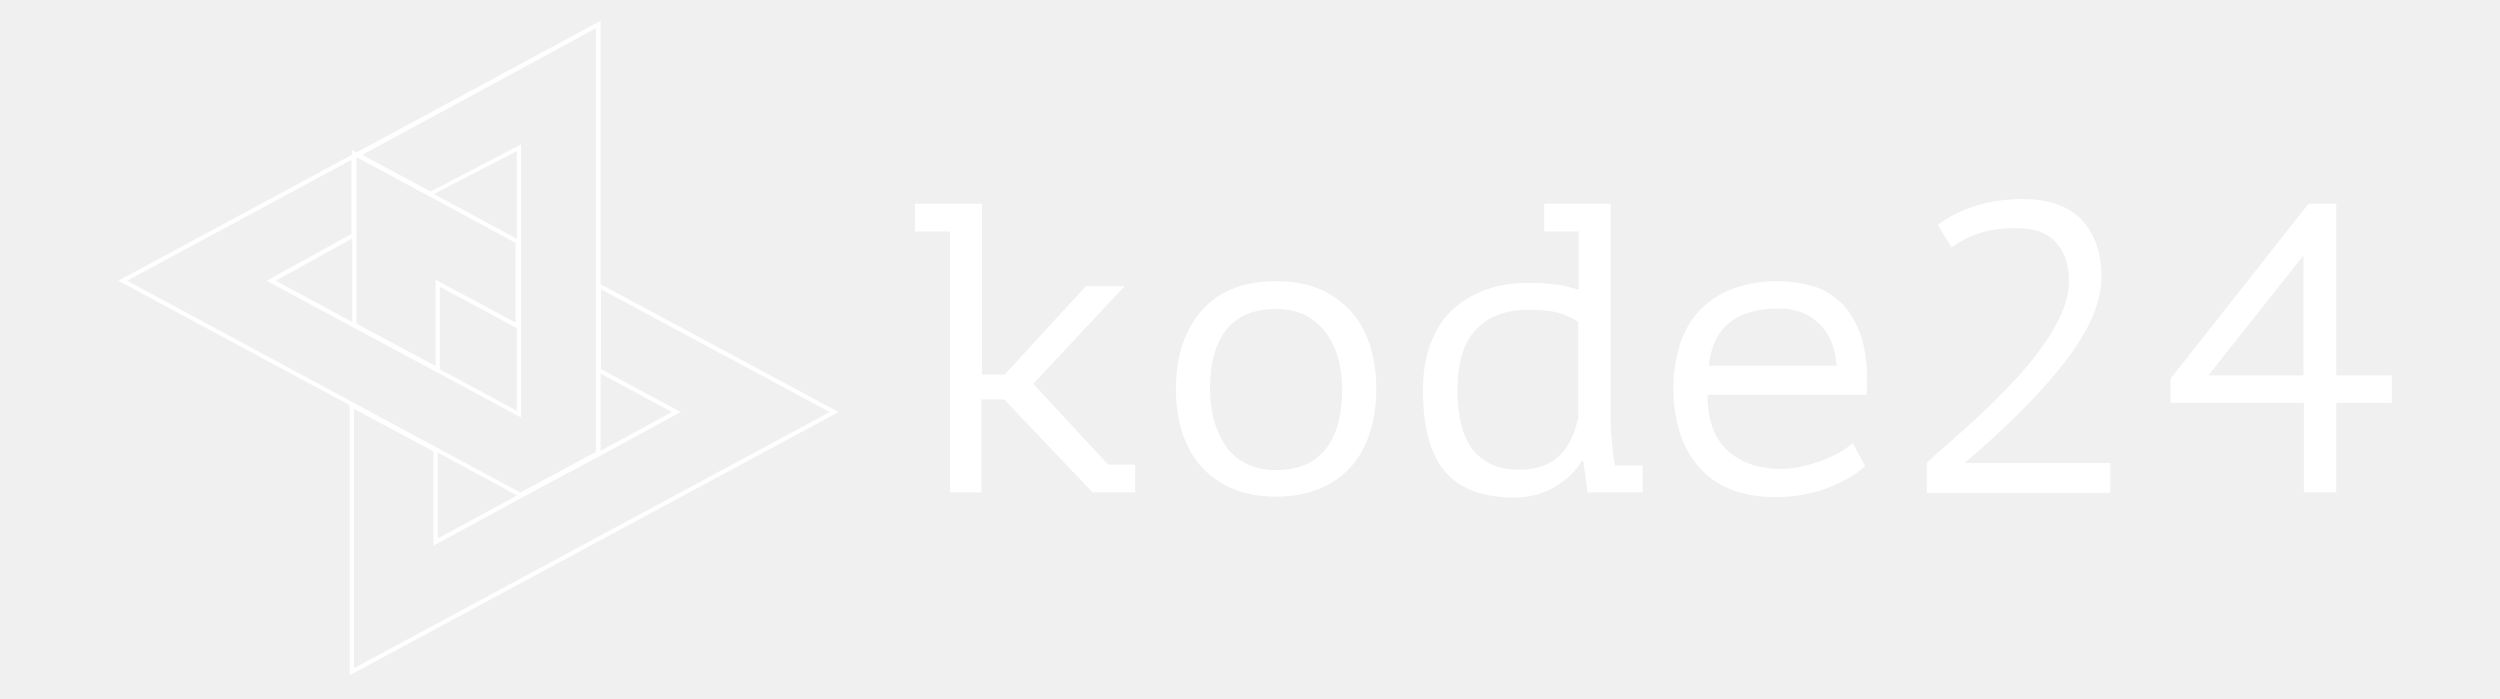
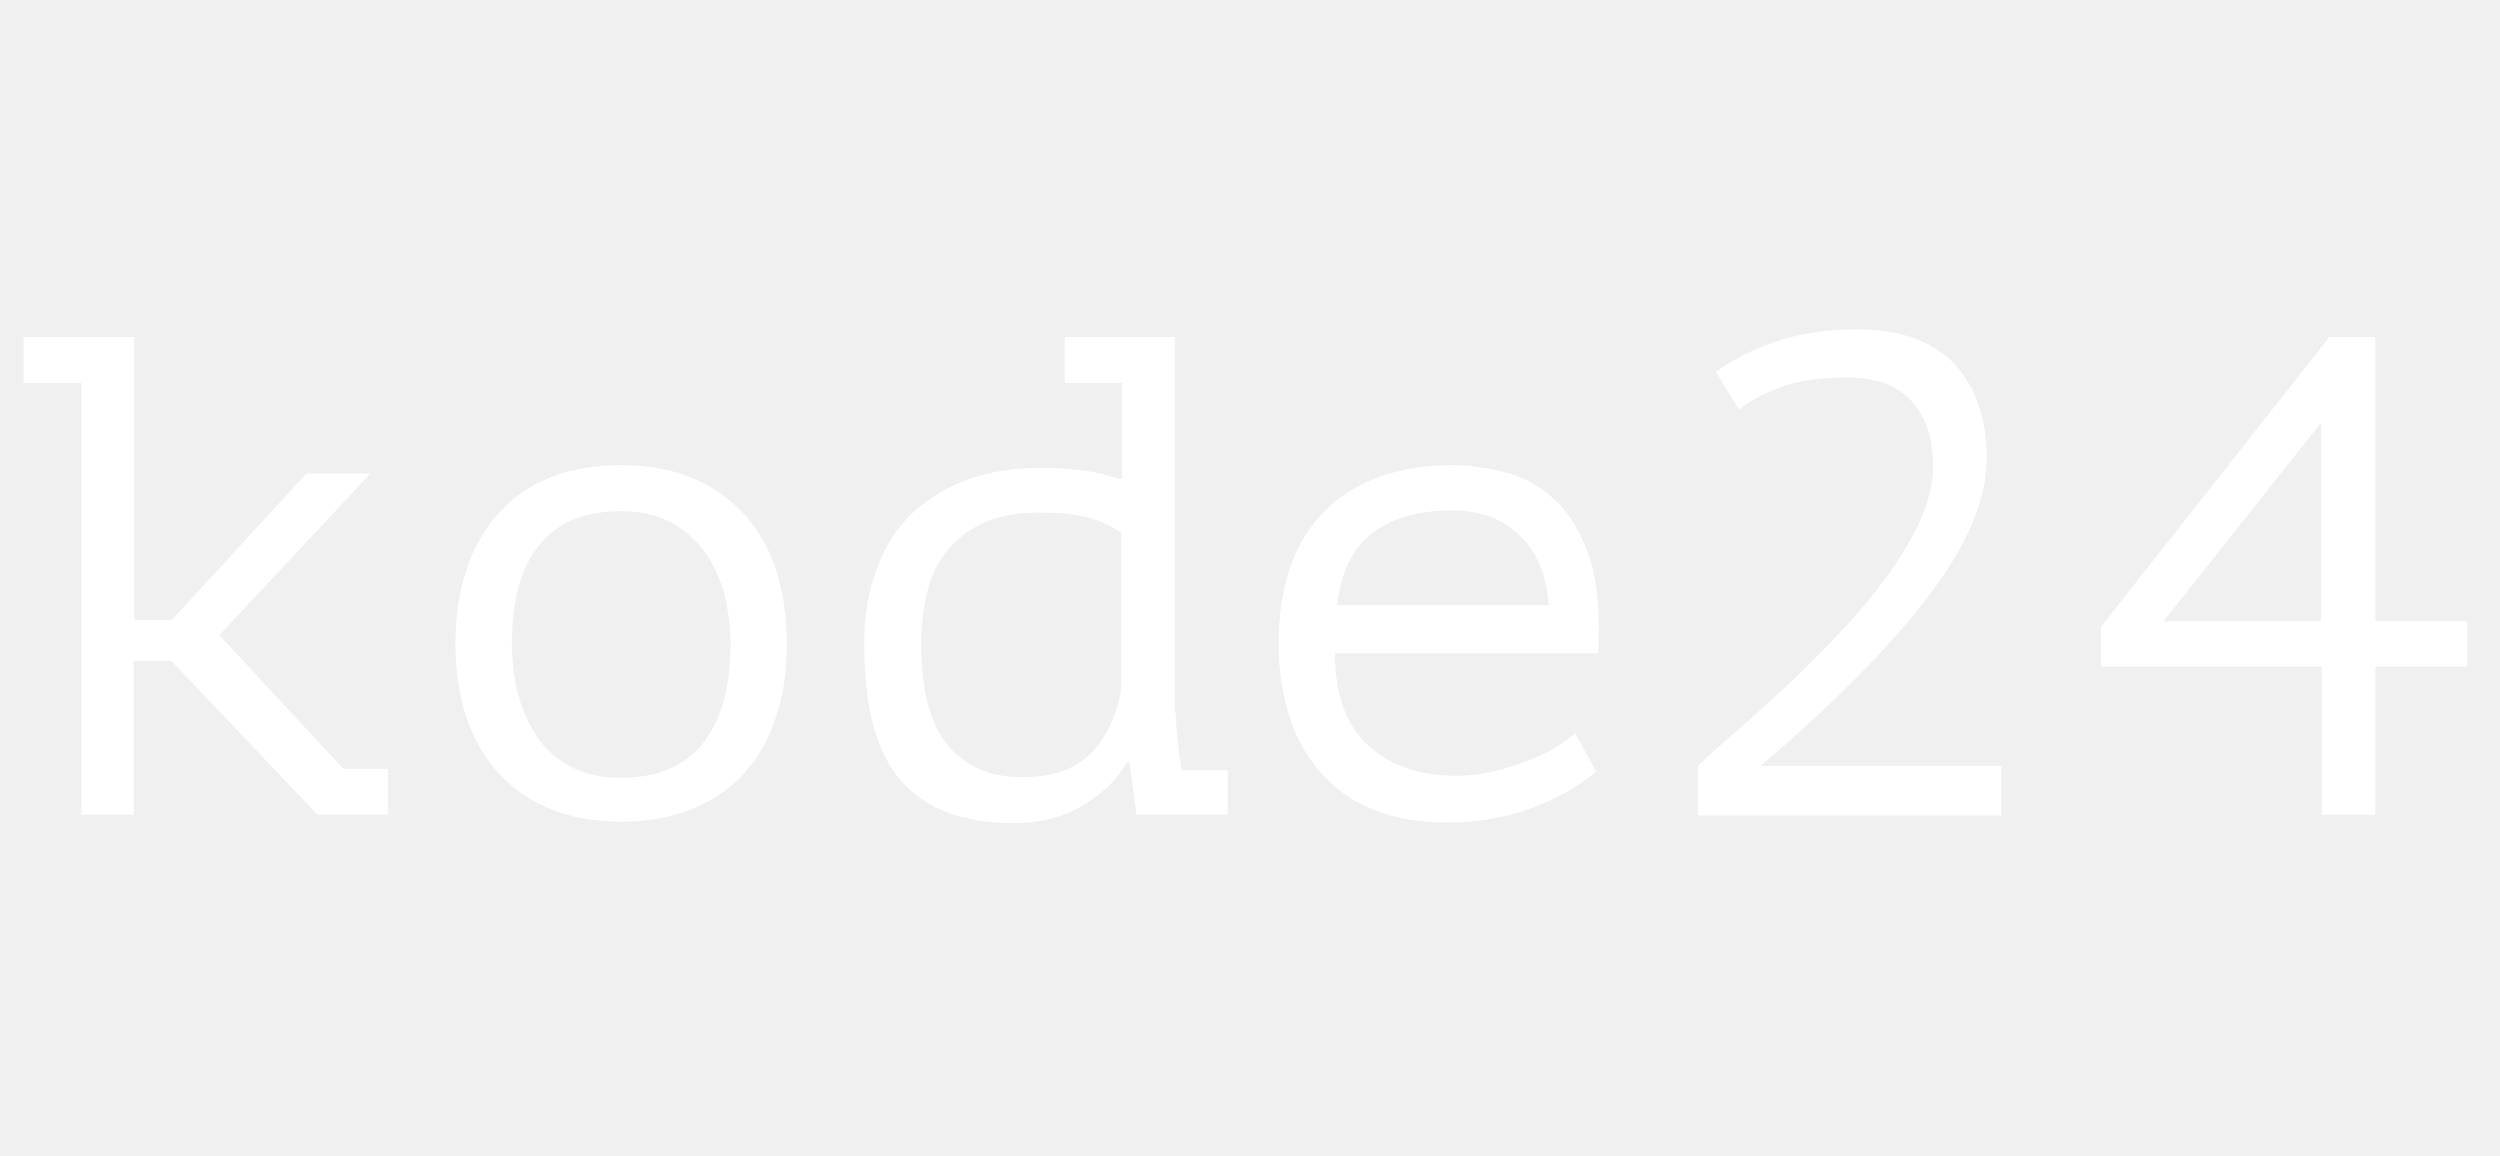
- <svg xmlns="http://www.w3.org/2000/svg" version="1.1" id="Layer_1" x="0px" y="0px" viewBox="0 0 594 166" style="enable-background:new 0 0 594 166;" xml:space="preserve">
+ <svg xmlns="http://www.w3.org/2000/svg" version="1.1" id="Layer_1" x="0px" y="0px" viewBox="0 0 359 166" style="enable-background:new 0 0 359 166;" xml:space="preserve">
  <style type="text/css">
	.st0{fill:none;stroke:url(#SVGID_1_);stroke-width:18;}
	.st1{fill:#FFFFFF;}
	.st2{fill:none;stroke:#680A80;stroke-miterlimit:10;}
	.st3{fill:#F31072;}
	.st4{fill:none;stroke:#FFFFFF;stroke-miterlimit:10;}
	.st5{fill:#F31072;stroke:#FFFFFF;stroke-miterlimit:10;}
</style>
-   <linearGradient id="SVGID_1_" gradientUnits="userSpaceOnUse" x1="115.4" y1="-6847.89" x2="115.4" y2="-6847.89" gradientTransform="matrix(1 0 0 -1 0 -6753.39)">
+   <linearGradient id="SVGID_1_" gradientUnits="userSpaceOnUse" x1="-98.6" y1="13934.5" x2="-98.6" y2="13934.5" gradientTransform="matrix(1 0 0 1 0 -13840)">
    <stop offset="0" style="stop-color:#3CB6D2" />
    <stop offset="0.532" style="stop-color:#F20E72" />
    <stop offset="1" style="stop-color:#3CB6D2" />
    <stop offset="1" style="stop-color:#FE330A" />
  </linearGradient>
-   <path class="st0" d="M115.4,94.5" />
+   <path class="st0" d="M-98.6,94.5" />
  <g>
-     <path class="st1" d="M217.4,48.4h15.9V89h5.4L258,68h9.2l-21.7,23.2l17.8,19.2h6.4v6.6h-10.1l-21-22.1h-5.4V117h-7.5V55h-8.3   L217.4,48.4L217.4,48.4z" />
-     <path class="st1" d="M279.4,92.5c0-7.9,2.1-14.2,6.2-18.8c4.1-4.6,10-6.9,17.6-6.9c4.1,0,7.7,0.7,10.6,2c3,1.3,5.4,3.2,7.4,5.4   c2,2.3,3.4,5,4.4,8.1c0.9,3.1,1.4,6.5,1.4,10.1c0,3.9-0.5,7.5-1.6,10.6c-1,3.2-2.6,5.9-4.6,8.1s-4.5,3.9-7.5,5.1s-6.4,1.8-10.1,1.8   c-4.1,0-7.6-0.7-10.6-2s-5.5-3.2-7.4-5.4s-3.4-5-4.4-8.1C279.9,99.5,279.4,96.1,279.4,92.5z M287.5,92.5c0,2.3,0.3,4.6,0.8,6.9   c0.6,2.3,1.5,4.3,2.7,6.2s2.8,3.3,4.8,4.4s4.4,1.7,7.3,1.7c5.2,0,9.1-1.6,11.8-4.9c2.6-3.2,4-8,4-14.3c0-2.4-0.3-4.7-0.8-6.9   c-0.6-2.3-1.5-4.3-2.7-6.1c-1.3-1.8-2.9-3.3-4.9-4.4s-4.4-1.7-7.3-1.7c-5.2,0-9.1,1.6-11.7,4.8C288.8,81.4,287.5,86.2,287.5,92.5z" />
-     <path class="st1" d="M366.7,48.4h16v51.8c0,0.6,0,1.3,0.1,2.2c0.1,0.9,0.1,1.8,0.2,2.8s0.2,1.9,0.3,2.9c0.1,0.9,0.3,1.8,0.4,2.5   h6.6v6.4h-13.1l-1-7.5h-0.4c-1.4,2.5-3.6,4.6-6.4,6.2c-2.8,1.7-6.1,2.5-9.8,2.5c-7.4,0-12.8-2.1-16.3-6.2s-5.2-10.6-5.2-19.4   c0-4.1,0.6-7.8,1.8-10.9c1.2-3.2,2.8-5.8,5-7.9s4.8-3.7,7.9-4.9c3.1-1.1,6.5-1.7,10.3-1.7c1.4,0,2.6,0,3.7,0.1s2.1,0.2,3,0.3   c0.9,0.1,1.8,0.3,2.6,0.5c0.8,0.2,1.7,0.5,2.7,0.7V55h-8.2v-6.6H366.7z M360.9,111.6c4,0,7.1-1,9.4-3.1s3.8-5.1,4.7-9.3V76.5   c-1.4-1-3-1.7-4.8-2.2s-4.2-0.7-7.1-0.7c-5.2,0-9.3,1.5-12.3,4.6c-3,3-4.5,7.8-4.5,14.4c0,2.7,0.2,5.2,0.7,7.5s1.3,4.3,2.4,6   s2.7,3,4.5,4C355.8,111.1,358.1,111.6,360.9,111.6z" />
-     <path class="st1" d="M443.2,110.8c-1.2,1-2.6,2-4.2,2.9s-3.3,1.7-5.2,2.4c-1.9,0.7-3.9,1.2-5.9,1.5c-2.1,0.4-4.1,0.5-6.2,0.5   c-3.9,0-7.4-0.6-10.4-1.8c-3-1.2-5.5-2.9-7.5-5.2c-2-2.3-3.6-4.9-4.6-8.1c-1-3.1-1.6-6.7-1.6-10.6c0-4.1,0.6-7.8,1.7-11   s2.8-5.9,4.9-8c2.2-2.2,4.8-3.8,7.8-4.9c3.1-1.1,6.5-1.7,10.3-1.7c2.7,0,5.5,0.4,8.1,1.1c2.7,0.7,5,2.1,7.1,4.1s3.6,4.7,4.8,8.2   c1.1,3.5,1.5,8,1.2,13.6h-37.8c0,5.9,1.6,10.3,4.7,13.2c3.2,2.9,7.4,4.4,12.7,4.4c1.8,0,3.5-0.2,5.2-0.6s3.4-0.9,4.9-1.5   c1.6-0.6,2.9-1.2,4.2-2c1.2-0.7,2.1-1.4,2.8-2L443.2,110.8z M422.6,73.3c-2.1,0-4.2,0.2-6.1,0.7s-3.6,1.2-5.1,2.3   c-1.5,1.1-2.7,2.5-3.6,4.2s-1.5,3.9-1.8,6.4h30.4c-0.3-4.3-1.7-7.7-4.2-10C429.8,74.5,426.6,73.3,422.6,73.3z" />
+     <path class="st1" d="M3.4,48.4h15.9V89h5.4L44,68h9.2L31.5,91.2l17.8,19.2h6.4v6.6H45.6l-21-22.1h-5.4V117h-7.5V55H3.4L3.4,48.4   L3.4,48.4z" />
+     <path class="st1" d="M65.4,92.5c0-7.9,2.1-14.2,6.2-18.8c4.1-4.6,10-6.9,17.6-6.9c4.1,0,7.7,0.7,10.6,2c3,1.3,5.4,3.2,7.4,5.4   c2,2.3,3.4,5,4.4,8.1c0.9,3.1,1.4,6.5,1.4,10.1c0,3.9-0.5,7.5-1.6,10.6c-1,3.2-2.6,5.9-4.6,8.1s-4.5,3.9-7.5,5.1s-6.4,1.8-10.1,1.8   c-4.1,0-7.6-0.7-10.6-2s-5.5-3.2-7.4-5.4s-3.4-5-4.4-8.1C65.9,99.5,65.4,96.1,65.4,92.5z M73.5,92.5c0,2.3,0.3,4.6,0.8,6.9   c0.6,2.3,1.5,4.3,2.7,6.2s2.8,3.3,4.8,4.4s4.4,1.7,7.3,1.7c5.2,0,9.1-1.6,11.8-4.9c2.6-3.2,4-8,4-14.3c0-2.4-0.3-4.7-0.8-6.9   c-0.6-2.3-1.5-4.3-2.7-6.1c-1.3-1.8-2.9-3.3-4.9-4.4s-4.4-1.7-7.3-1.7c-5.2,0-9.1,1.6-11.7,4.8C74.8,81.4,73.5,86.2,73.5,92.5z" />
+     <path class="st1" d="M152.7,48.4h16v51.8c0,0.6,0,1.3,0.1,2.2c0.1,0.9,0.1,1.8,0.2,2.8s0.2,1.9,0.3,2.9c0.1,0.9,0.3,1.8,0.4,2.5   h6.6v6.4h-13.1l-1-7.5h-0.4c-1.4,2.5-3.6,4.6-6.4,6.2c-2.8,1.7-6.1,2.5-9.8,2.5c-7.4,0-12.8-2.1-16.3-6.2s-5.2-10.6-5.2-19.4   c0-4.1,0.6-7.8,1.8-10.9c1.2-3.2,2.8-5.8,5-7.9s4.8-3.7,7.9-4.9c3.1-1.1,6.5-1.7,10.3-1.7c1.4,0,2.6,0,3.7,0.1s2.1,0.2,3,0.3   c0.9,0.1,1.8,0.3,2.6,0.5c0.8,0.2,1.7,0.5,2.7,0.7V55h-8.2v-6.6H152.7z M146.9,111.6c4,0,7.1-1,9.4-3.1s3.8-5.1,4.7-9.3V76.5   c-1.4-1-3-1.7-4.8-2.2s-4.2-0.7-7.1-0.7c-5.2,0-9.3,1.5-12.3,4.6c-3,3-4.5,7.8-4.5,14.4c0,2.7,0.2,5.2,0.7,7.5s1.3,4.3,2.4,6   s2.7,3,4.5,4C141.8,111.1,144.1,111.6,146.9,111.6z" />
+     <path class="st1" d="M229.2,110.8c-1.2,1-2.6,2-4.2,2.9s-3.3,1.7-5.2,2.4c-1.9,0.7-3.9,1.2-5.9,1.5c-2.1,0.4-4.1,0.5-6.2,0.5   c-3.9,0-7.4-0.6-10.4-1.8c-3-1.2-5.5-2.9-7.5-5.2c-2-2.3-3.6-4.9-4.6-8.1c-1-3.1-1.6-6.7-1.6-10.6c0-4.1,0.6-7.8,1.7-11   s2.8-5.9,4.9-8c2.2-2.2,4.8-3.8,7.8-4.9c3.1-1.1,6.5-1.7,10.3-1.7c2.7,0,5.5,0.4,8.1,1.1c2.7,0.7,5,2.1,7.1,4.1s3.6,4.7,4.8,8.2   c1.1,3.5,1.5,8,1.2,13.6h-37.8c0,5.9,1.6,10.3,4.7,13.2c3.2,2.9,7.4,4.4,12.7,4.4c1.8,0,3.5-0.2,5.2-0.6s3.4-0.9,4.9-1.5   c1.6-0.6,2.9-1.2,4.2-2c1.2-0.7,2.1-1.4,2.8-2L229.2,110.8z M208.6,73.3c-2.1,0-4.2,0.2-6.1,0.7s-3.6,1.2-5.1,2.3   c-1.5,1.1-2.7,2.5-3.6,4.2s-1.5,3.9-1.8,6.4h30.4c-0.3-4.3-1.7-7.7-4.2-10C215.8,74.5,212.6,73.3,208.6,73.3z" />
    <g>
-       <path class="st1" d="M499.3,65.8c0,6-2.9,12.7-8.6,20.1S477,101.3,466.8,110h34.6v7.1h-43.6V110c1.2-1.2,2.9-2.7,5.1-4.6    s4.5-4,7-6.3s5-4.8,7.6-7.5s4.9-5.4,7-8.2c2.1-2.8,3.8-5.6,5.1-8.4c1.3-2.8,2-5.5,2-8.1c0-3.9-1-7-3.1-9.3s-5.1-3.4-9.3-3.4    c-3.5,0-6.5,0.4-8.9,1.2s-4.6,1.9-6.6,3.4l-3.3-5.4c2.9-2.1,6.1-3.6,9.4-4.6s6.9-1.5,10.9-1.5c6.2,0,10.8,1.7,14,5    C497.7,55.6,499.3,60.1,499.3,65.8z" />
+       <path class="st1" d="M285.3,65.8c0,6-2.9,12.7-8.6,20.1S263,101.3,252.8,110h34.6v7.1h-43.6V110c1.2-1.2,2.9-2.7,5.1-4.6    s4.5-4,7-6.3s5-4.8,7.6-7.5s4.9-5.4,7-8.2c2.1-2.8,3.8-5.6,5.1-8.4c1.3-2.8,2-5.5,2-8.1c0-3.9-1-7-3.1-9.3s-5.1-3.4-9.3-3.4    c-3.5,0-6.5,0.4-8.9,1.2s-4.6,1.9-6.6,3.4l-3.3-5.4c2.9-2.1,6.1-3.6,9.4-4.6s6.9-1.5,10.9-1.5c6.2,0,10.8,1.7,14,5    C283.7,55.6,285.3,60.1,285.3,65.8z" />
    </g>
    <g>
-       <path class="st1" d="M568.3,95.7h-13.2V117h-7.7V95.7h-31.7V90l32.8-41.6h6.6v40.8h13.2L568.3,95.7L568.3,95.7z M547.3,60.7    l-22.6,28.5h22.6V60.7z" />
+       <path class="st1" d="M354.3,95.7h-13.2V117h-7.7V95.7h-31.7V90l32.8-41.6h6.6v40.8h13.2L354.3,95.7L354.3,95.7z M333.3,60.7    l-22.6,28.5h22.6V60.7z" />
    </g>
  </g>
-   <path class="st2" d="M119.2,68.4" />
-   <path class="st3" d="M118.8,68.2" />
-   <path class="st4" d="M393.3-11.5" />
-   <path class="st5" d="M391.6-12.5" />
+   <path class="st2" d="M-94.8,68.4" />
+   <path class="st3" d="M-95.2,68.2" />
+   <path class="st4" d="M179.3-11.5" />
+   <path class="st5" d="M177.6-12.5" />
  <g>
    <g>
      <g>
-         <polygon class="st4" points="104,87.8 104,67.3 123,77.5 123,57.4 84.2,36.5 84.2,77.2    " />
+         <polygon class="st4" points="-110,87.8 -110,67.3 -91,77.5 -91,57.4 -129.8,36.5 -129.8,77.2    " />
      </g>
      <g>
-         <polygon class="st4" points="142.3,67.9 142.3,88 160.7,97.9 142.3,107.9 142.3,107.9 140.2,109 131.8,113.5 123.4,118      103.5,128.8 103.5,107 83.6,96.3 83.6,159.6 198.2,97.9    " />
+         <polygon class="st4" points="-71.7,67.9 -71.7,88 -53.3,97.9 -71.7,107.9 -71.7,107.9 -73.8,109 -82.2,113.5 -90.6,118      -110.5,128.8 -110.5,107 -130.4,96.3 -130.4,159.6 -15.8,97.9    " />
      </g>
    </g>
  </g>
  <g>
    <g>
-       <path class="st1" d="M141.6,6.7v100.7l-1.6,0.8l-8.5,4.6l-7.9,4.2l-8.4-4.5l-85-45.8L83.5,38v17.6L65,65.8l-1.6,0.9l1.6,0.9    l57.3,30.8l1.5,0.8v-1.7V35.9v-1.6l-1.5,0.8l-20,10.4l-16.2-8.7L141.6,6.7 M142.6,5L28.1,66.7l86.8,46.7l8.8,4.8l8.4-4.5l8.5-4.6    l2.1-1.1V5H142.6z M102.3,46.5l20.5-10.6v61.7L65.5,66.7l19-10.5V36.9L102.3,46.5L102.3,46.5z" />
+       <path class="st1" d="M-72.4,6.7v100.7l-1.6,0.8l-8.5,4.6l-7.9,4.2l-8.4-4.5l-85-45.8l53.3-28.7v17.6L-149,65.8l-1.6,0.9l1.6,0.9    l57.3,30.8l1.5,0.8v-1.7V35.9v-1.6l-1.5,0.8l-20,10.4l-16.2-8.7L-72.4,6.7 M-71.4,5l-114.5,61.7l86.8,46.7l8.8,4.8l8.4-4.5    l8.5-4.6l2.1-1.1V5H-71.4z M-111.7,46.5l20.5-10.6v61.7l-57.3-30.9l19-10.5V36.9L-111.7,46.5L-111.7,46.5z" />
    </g>
  </g>
</svg>
